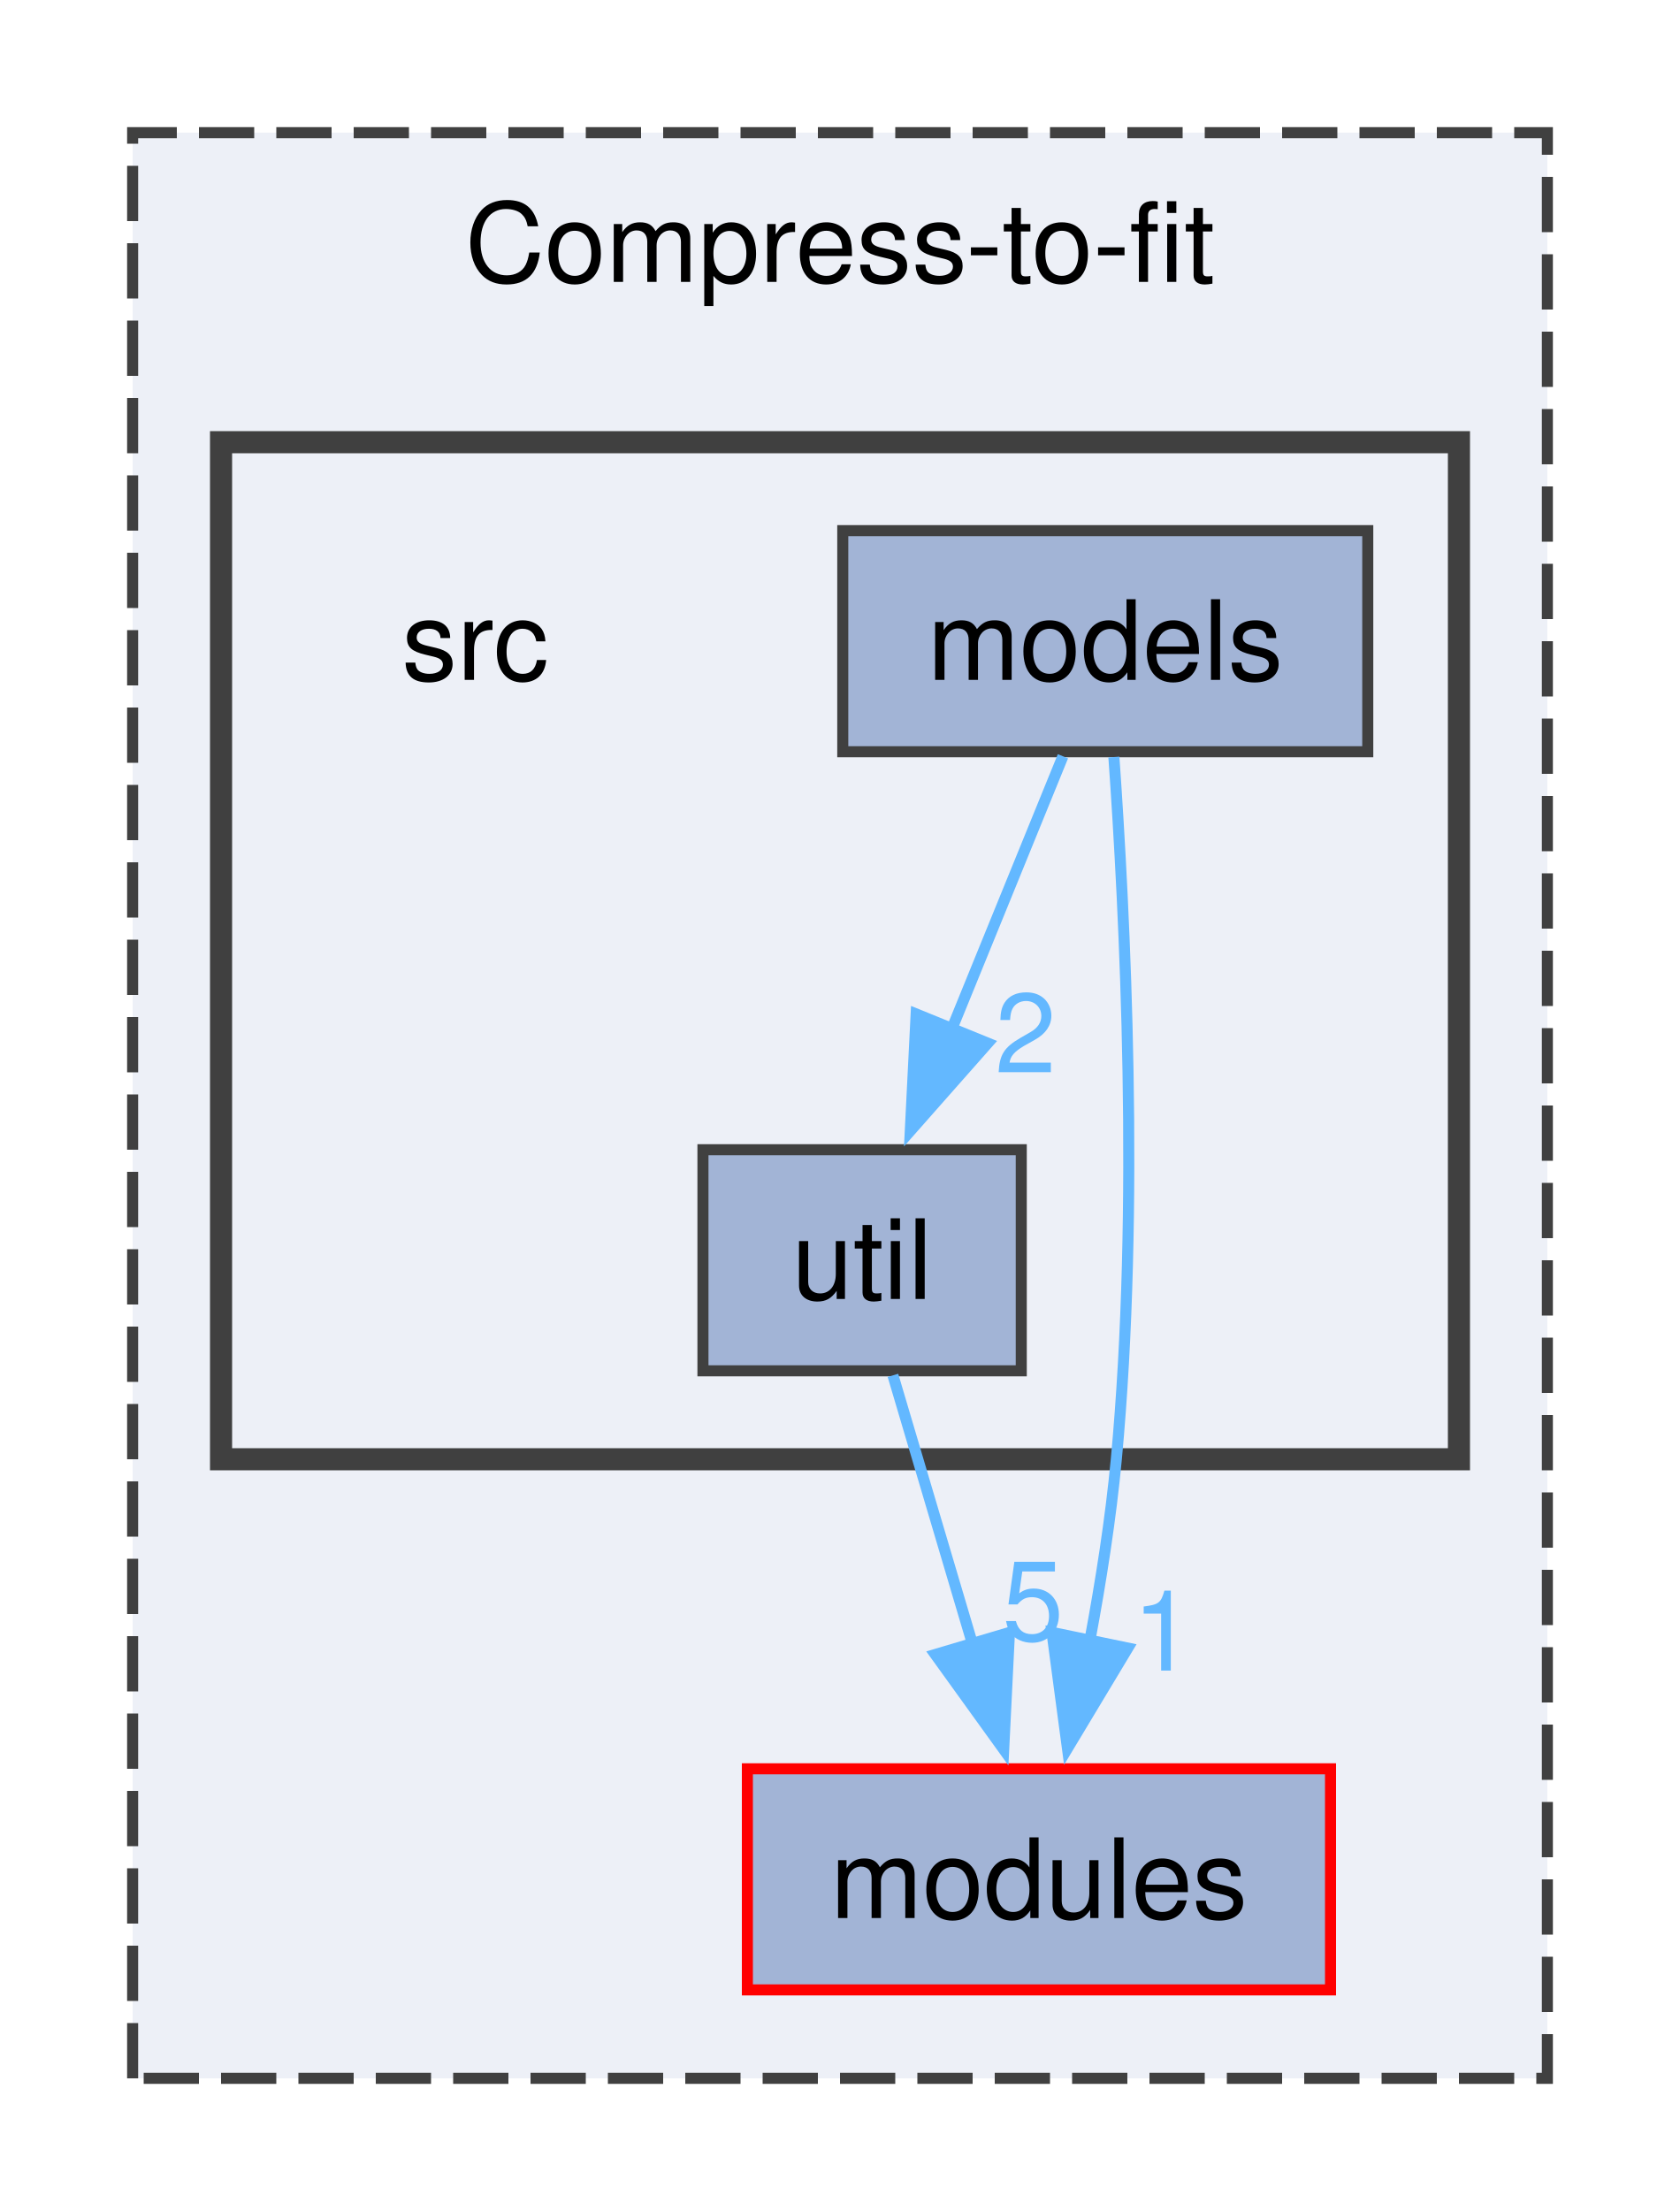
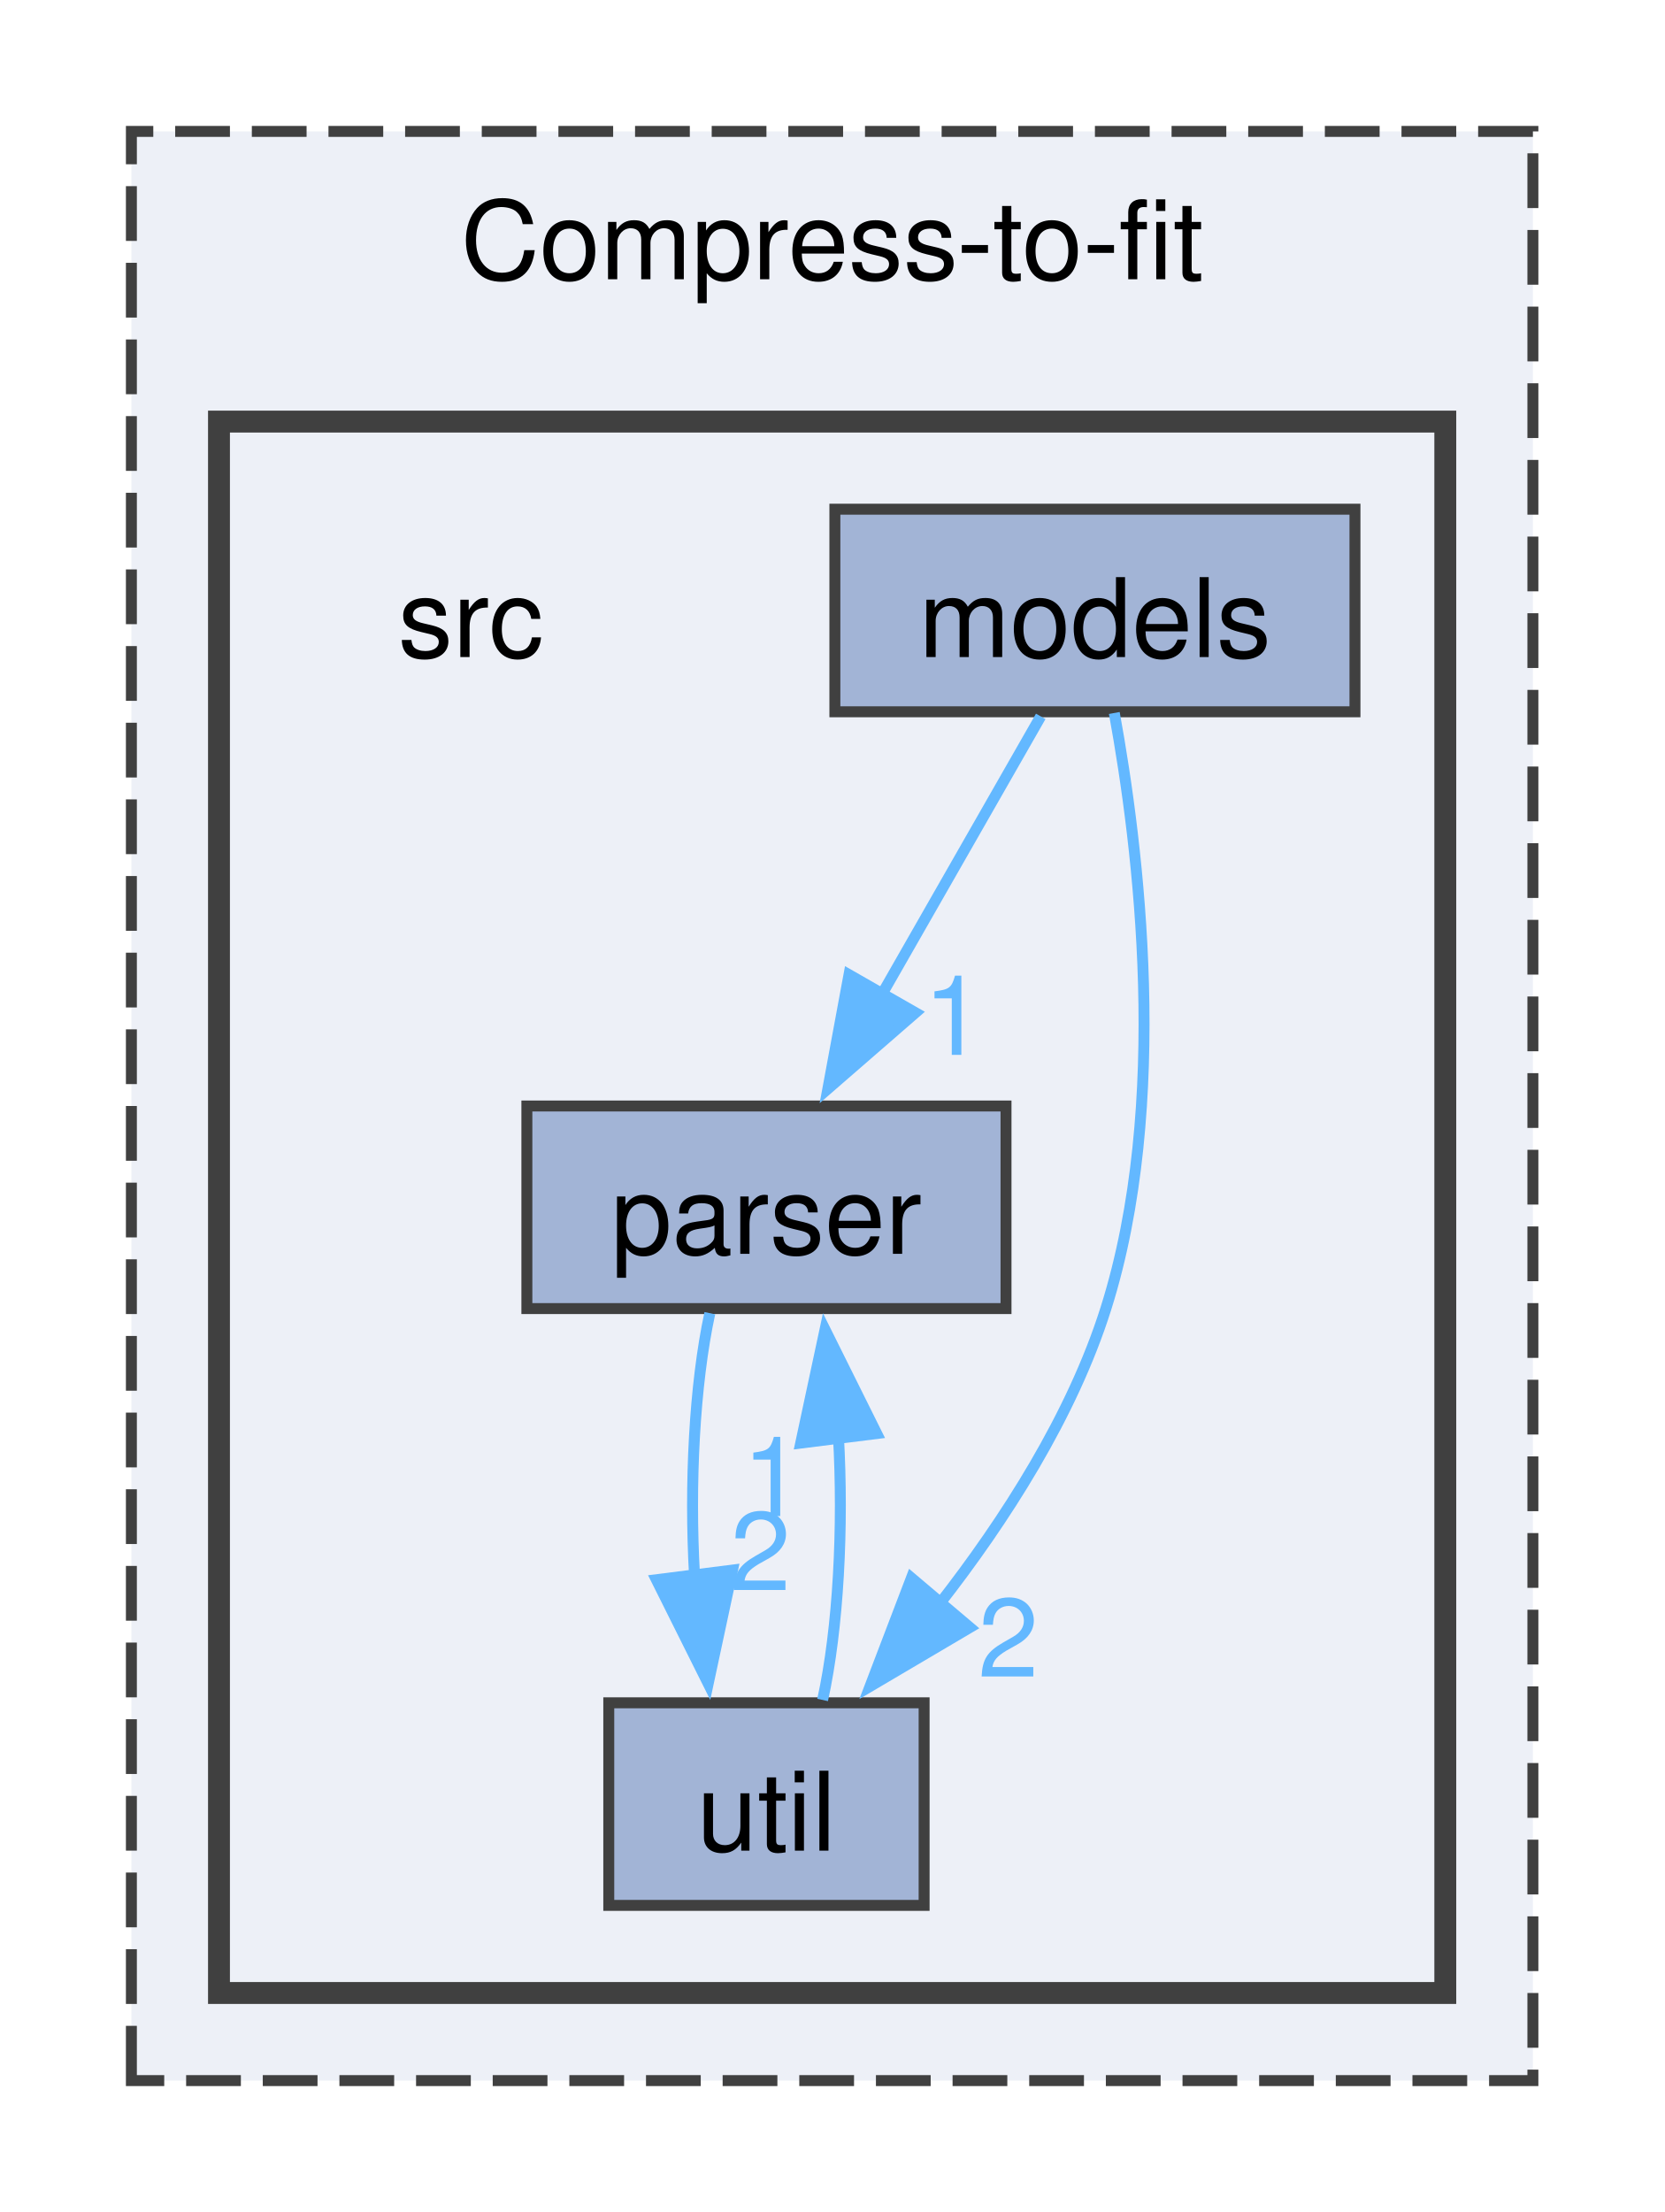
- <svg xmlns="http://www.w3.org/2000/svg" xmlns:xlink="http://www.w3.org/1999/xlink" width="152pt" height="200pt" viewBox="0.00 0.00 152.00 200.00">
-   <g id="graph0" class="graph" transform="scale(1 1) rotate(0) translate(4 196)">
+ <svg xmlns="http://www.w3.org/2000/svg" xmlns:xlink="http://www.w3.org/1999/xlink" width="152pt" height="202pt" viewBox="0.00 0.00 152.00 202.00">
+   <g id="graph0" class="graph" transform="scale(1 1) rotate(0) translate(4 198)">
    <g id="clust1" class="cluster">
      <g id="a_clust1">
        <a xlink:href="dir_90534ac33c4a4bc62c9eac9945a573c1.html" target="_top" xlink:title="Compress-to-fit">
-           <polygon fill="#edf0f7" stroke="#404040" stroke-dasharray="5,2" points="8,-8 8,-184 136,-184 136,-8 8,-8" />
-           <text xml:space="preserve" text-anchor="middle" x="72" y="-170.5" font-family="Helvetica,sans-Serif" font-size="10.00">Compress-to-fit</text>
+           <polygon fill="#edf0f7" stroke="#404040" stroke-dasharray="5,2" points="8,-8 8,-186 136,-186 136,-8 8,-8" />
+           <text xml:space="preserve" text-anchor="middle" x="72" y="-172.5" font-family="Helvetica,sans-Serif" font-size="10.00">Compress-to-fit</text>
        </a>
      </g>
    </g>
    <g id="clust2" class="cluster">
      <g id="a_clust2">
        <a xlink:href="dir_ed00c4861407326d4f38ee8546da7cf0.html" target="_top">
-           <polygon fill="#edf0f7" stroke="#404040" stroke-width="2" points="16,-64 16,-156 128,-156 128,-64 16,-64" />
+           <polygon fill="#edf0f7" stroke="#404040" stroke-width="2" points="16,-16 16,-159.5 128,-159.5 128,-16 16,-16" />
        </a>
      </g>
    </g>
    <g id="node1" class="node">
-       <g id="a_node1">
-         <a xlink:href="dir_12193e9b8ef4a86b78be1d50c2c79dd3.html" target="_top" xlink:title="modules">
-           <polygon fill="#a2b4d6" stroke="red" points="116.38,-36 63.62,-36 63.62,-16 116.38,-16 116.38,-36" />
-           <text xml:space="preserve" text-anchor="middle" x="90" y="-22.5" font-family="Helvetica,sans-Serif" font-size="10.00">modules</text>
+       <text xml:space="preserve" text-anchor="middle" x="39" y="-138" font-family="Helvetica,sans-Serif" font-size="10.00">src</text>
+     </g>
+     <g id="node2" class="node">
+       <g id="a_node2">
+         <a xlink:href="dir_a2c8a978a4ec73a01e94a7414cfe883d.html" target="_top" xlink:title="models">
+           <polygon fill="#a2b4d6" stroke="#404040" points="119.75,-151.5 72.25,-151.5 72.25,-133 119.75,-133 119.75,-151.5" />
+           <text xml:space="preserve" text-anchor="middle" x="96" y="-138" font-family="Helvetica,sans-Serif" font-size="10.00">models</text>
        </a>
      </g>
    </g>
-     <g id="node2" class="node">
-       <text xml:space="preserve" text-anchor="middle" x="39" y="-134.5" font-family="Helvetica,sans-Serif" font-size="10.00">src</text>
-     </g>
    <g id="node3" class="node">
      <g id="a_node3">
-         <a xlink:href="dir_a2c8a978a4ec73a01e94a7414cfe883d.html" target="_top" xlink:title="models">
-           <polygon fill="#a2b4d6" stroke="#404040" points="119.75,-148 72.25,-148 72.25,-128 119.75,-128 119.75,-148" />
-           <text xml:space="preserve" text-anchor="middle" x="96" y="-134.5" font-family="Helvetica,sans-Serif" font-size="10.00">models</text>
+         <a xlink:href="dir_3693bba2ff0f1c2fcdf2dcbe8a0f5b7e.html" target="_top" xlink:title="parser">
+           <polygon fill="#a2b4d6" stroke="#404040" points="87.88,-97 44.12,-97 44.12,-78.5 87.88,-78.5 87.88,-97" />
+           <text xml:space="preserve" text-anchor="middle" x="66" y="-83.5" font-family="Helvetica,sans-Serif" font-size="10.00">parser</text>
        </a>
      </g>
    </g>
    <g id="edge1" class="edge">
      <g id="a_edge1">
-         <a xlink:href="dir_000003_000004.html" target="_top">
-           <path fill="none" stroke="#63b8ff" d="M96.78,-127.52C97.77,-113.58 99.13,-86.72 97,-64 96.5,-58.65 95.6,-52.93 94.61,-47.62" />
-           <polygon fill="#63b8ff" stroke="#63b8ff" points="98.04,-46.92 92.58,-37.84 91.18,-48.34 98.04,-46.92" />
+         <a xlink:href="dir_000005_000006.html" target="_top">
+           <path fill="none" stroke="#63b8ff" d="M91.05,-132.58C87.11,-125.7 81.48,-115.84 76.55,-107.21" />
+           <polygon fill="#63b8ff" stroke="#63b8ff" points="79.61,-105.52 71.61,-98.57 73.54,-108.99 79.61,-105.52" />
        </a>
      </g>
      <g id="a_edge1-headlabel">
-         <a xlink:href="dir_000003_000004.html" target="_top" xlink:title="1">
-           <text xml:space="preserve" text-anchor="middle" x="101.24" y="-44.88" font-family="Helvetica,sans-Serif" font-size="10.00" fill="#63b8ff">1</text>
+         <a xlink:href="dir_000005_000006.html" target="_top" xlink:title="1">
+           <text xml:space="preserve" text-anchor="middle" x="83.11" y="-101.67" font-family="Helvetica,sans-Serif" font-size="10.00" fill="#63b8ff">1</text>
        </a>
      </g>
    </g>
    <g id="node4" class="node">
      <g id="a_node4">
        <a xlink:href="dir_fb1d874f3d1b8563f7a5a86473ffb2b3.html" target="_top" xlink:title="util">
-           <polygon fill="#a2b4d6" stroke="#404040" points="88.4,-92 59.6,-92 59.6,-72 88.4,-72 88.4,-92" />
-           <text xml:space="preserve" text-anchor="middle" x="74" y="-78.5" font-family="Helvetica,sans-Serif" font-size="10.00">util</text>
+           <polygon fill="#a2b4d6" stroke="#404040" points="80.4,-42.5 51.6,-42.5 51.6,-24 80.4,-24 80.4,-42.5" />
+           <text xml:space="preserve" text-anchor="middle" x="66" y="-29" font-family="Helvetica,sans-Serif" font-size="10.00">util</text>
        </a>
      </g>
    </g>
    <g id="edge2" class="edge">
      <g id="a_edge2">
-         <a xlink:href="dir_000003_000008.html" target="_top">
-           <path fill="none" stroke="#63b8ff" d="M92.17,-127.59C89.39,-120.78 85.54,-111.32 82.09,-102.86" />
-           <polygon fill="#63b8ff" stroke="#63b8ff" points="85.37,-101.64 78.36,-93.7 78.89,-104.28 85.37,-101.64" />
+         <a xlink:href="dir_000005_000009.html" target="_top">
+           <path fill="none" stroke="#63b8ff" d="M97.77,-132.89C100.01,-120.63 102.9,-97.2 97,-78.5 93.9,-68.69 87.77,-59.16 81.77,-51.48" />
+           <polygon fill="#63b8ff" stroke="#63b8ff" points="84.58,-49.38 75.46,-44 79.24,-53.9 84.58,-49.38" />
        </a>
      </g>
      <g id="a_edge2-headlabel">
-         <a xlink:href="dir_000003_000008.html" target="_top" xlink:title="2">
-           <text xml:space="preserve" text-anchor="middle" x="88.79" y="-99" font-family="Helvetica,sans-Serif" font-size="10.00" fill="#63b8ff">2</text>
+         <a xlink:href="dir_000005_000009.html" target="_top" xlink:title="2">
+           <text xml:space="preserve" text-anchor="middle" x="88.09" y="-44.89" font-family="Helvetica,sans-Serif" font-size="10.00" fill="#63b8ff">2</text>
        </a>
      </g>
    </g>
    <g id="edge3" class="edge">
      <g id="a_edge3">
-         <a xlink:href="dir_000008_000004.html" target="_top">
-           <path fill="none" stroke="#63b8ff" d="M76.79,-71.59C78.78,-64.86 81.55,-55.53 84.03,-47.15" />
-           <polygon fill="#63b8ff" stroke="#63b8ff" points="87.33,-48.33 86.81,-37.75 80.62,-46.34 87.33,-48.33" />
+         <a xlink:href="dir_000006_000009.html" target="_top">
+           <path fill="none" stroke="#63b8ff" d="M60.83,-78.08C59.42,-71.58 58.96,-62.42 59.43,-54.16" />
+           <polygon fill="#63b8ff" stroke="#63b8ff" points="62.9,-54.62 60.68,-44.26 55.95,-53.74 62.9,-54.62" />
        </a>
      </g>
      <g id="a_edge3-headlabel">
-         <a xlink:href="dir_000008_000004.html" target="_top" xlink:title="5">
-           <text xml:space="preserve" text-anchor="middle" x="89.46" y="-47.63" font-family="Helvetica,sans-Serif" font-size="10.00" fill="#63b8ff">5</text>
+         <a xlink:href="dir_000006_000009.html" target="_top" xlink:title="2">
+           <text xml:space="preserve" text-anchor="middle" x="65.45" y="-52.79" font-family="Helvetica,sans-Serif" font-size="10.00" fill="#63b8ff">2</text>
+         </a>
+       </g>
+     </g>
+     <g id="edge4" class="edge">
+       <g id="a_edge4">
+         <a xlink:href="dir_000009_000006.html" target="_top">
+           <path fill="none" stroke="#63b8ff" d="M71.13,-42.76C72.57,-49.29 73.05,-58.57 72.57,-66.93" />
+           <polygon fill="#63b8ff" stroke="#63b8ff" points="69.13,-66.22 71.35,-76.58 76.07,-67.09 69.13,-66.22" />
+         </a>
+       </g>
+       <g id="a_edge4-headlabel">
+         <a xlink:href="dir_000009_000006.html" target="_top" xlink:title="1">
+           <text xml:space="preserve" text-anchor="middle" x="66.57" y="-59.55" font-family="Helvetica,sans-Serif" font-size="10.00" fill="#63b8ff">1</text>
        </a>
      </g>
    </g>
  </g>
</svg>
